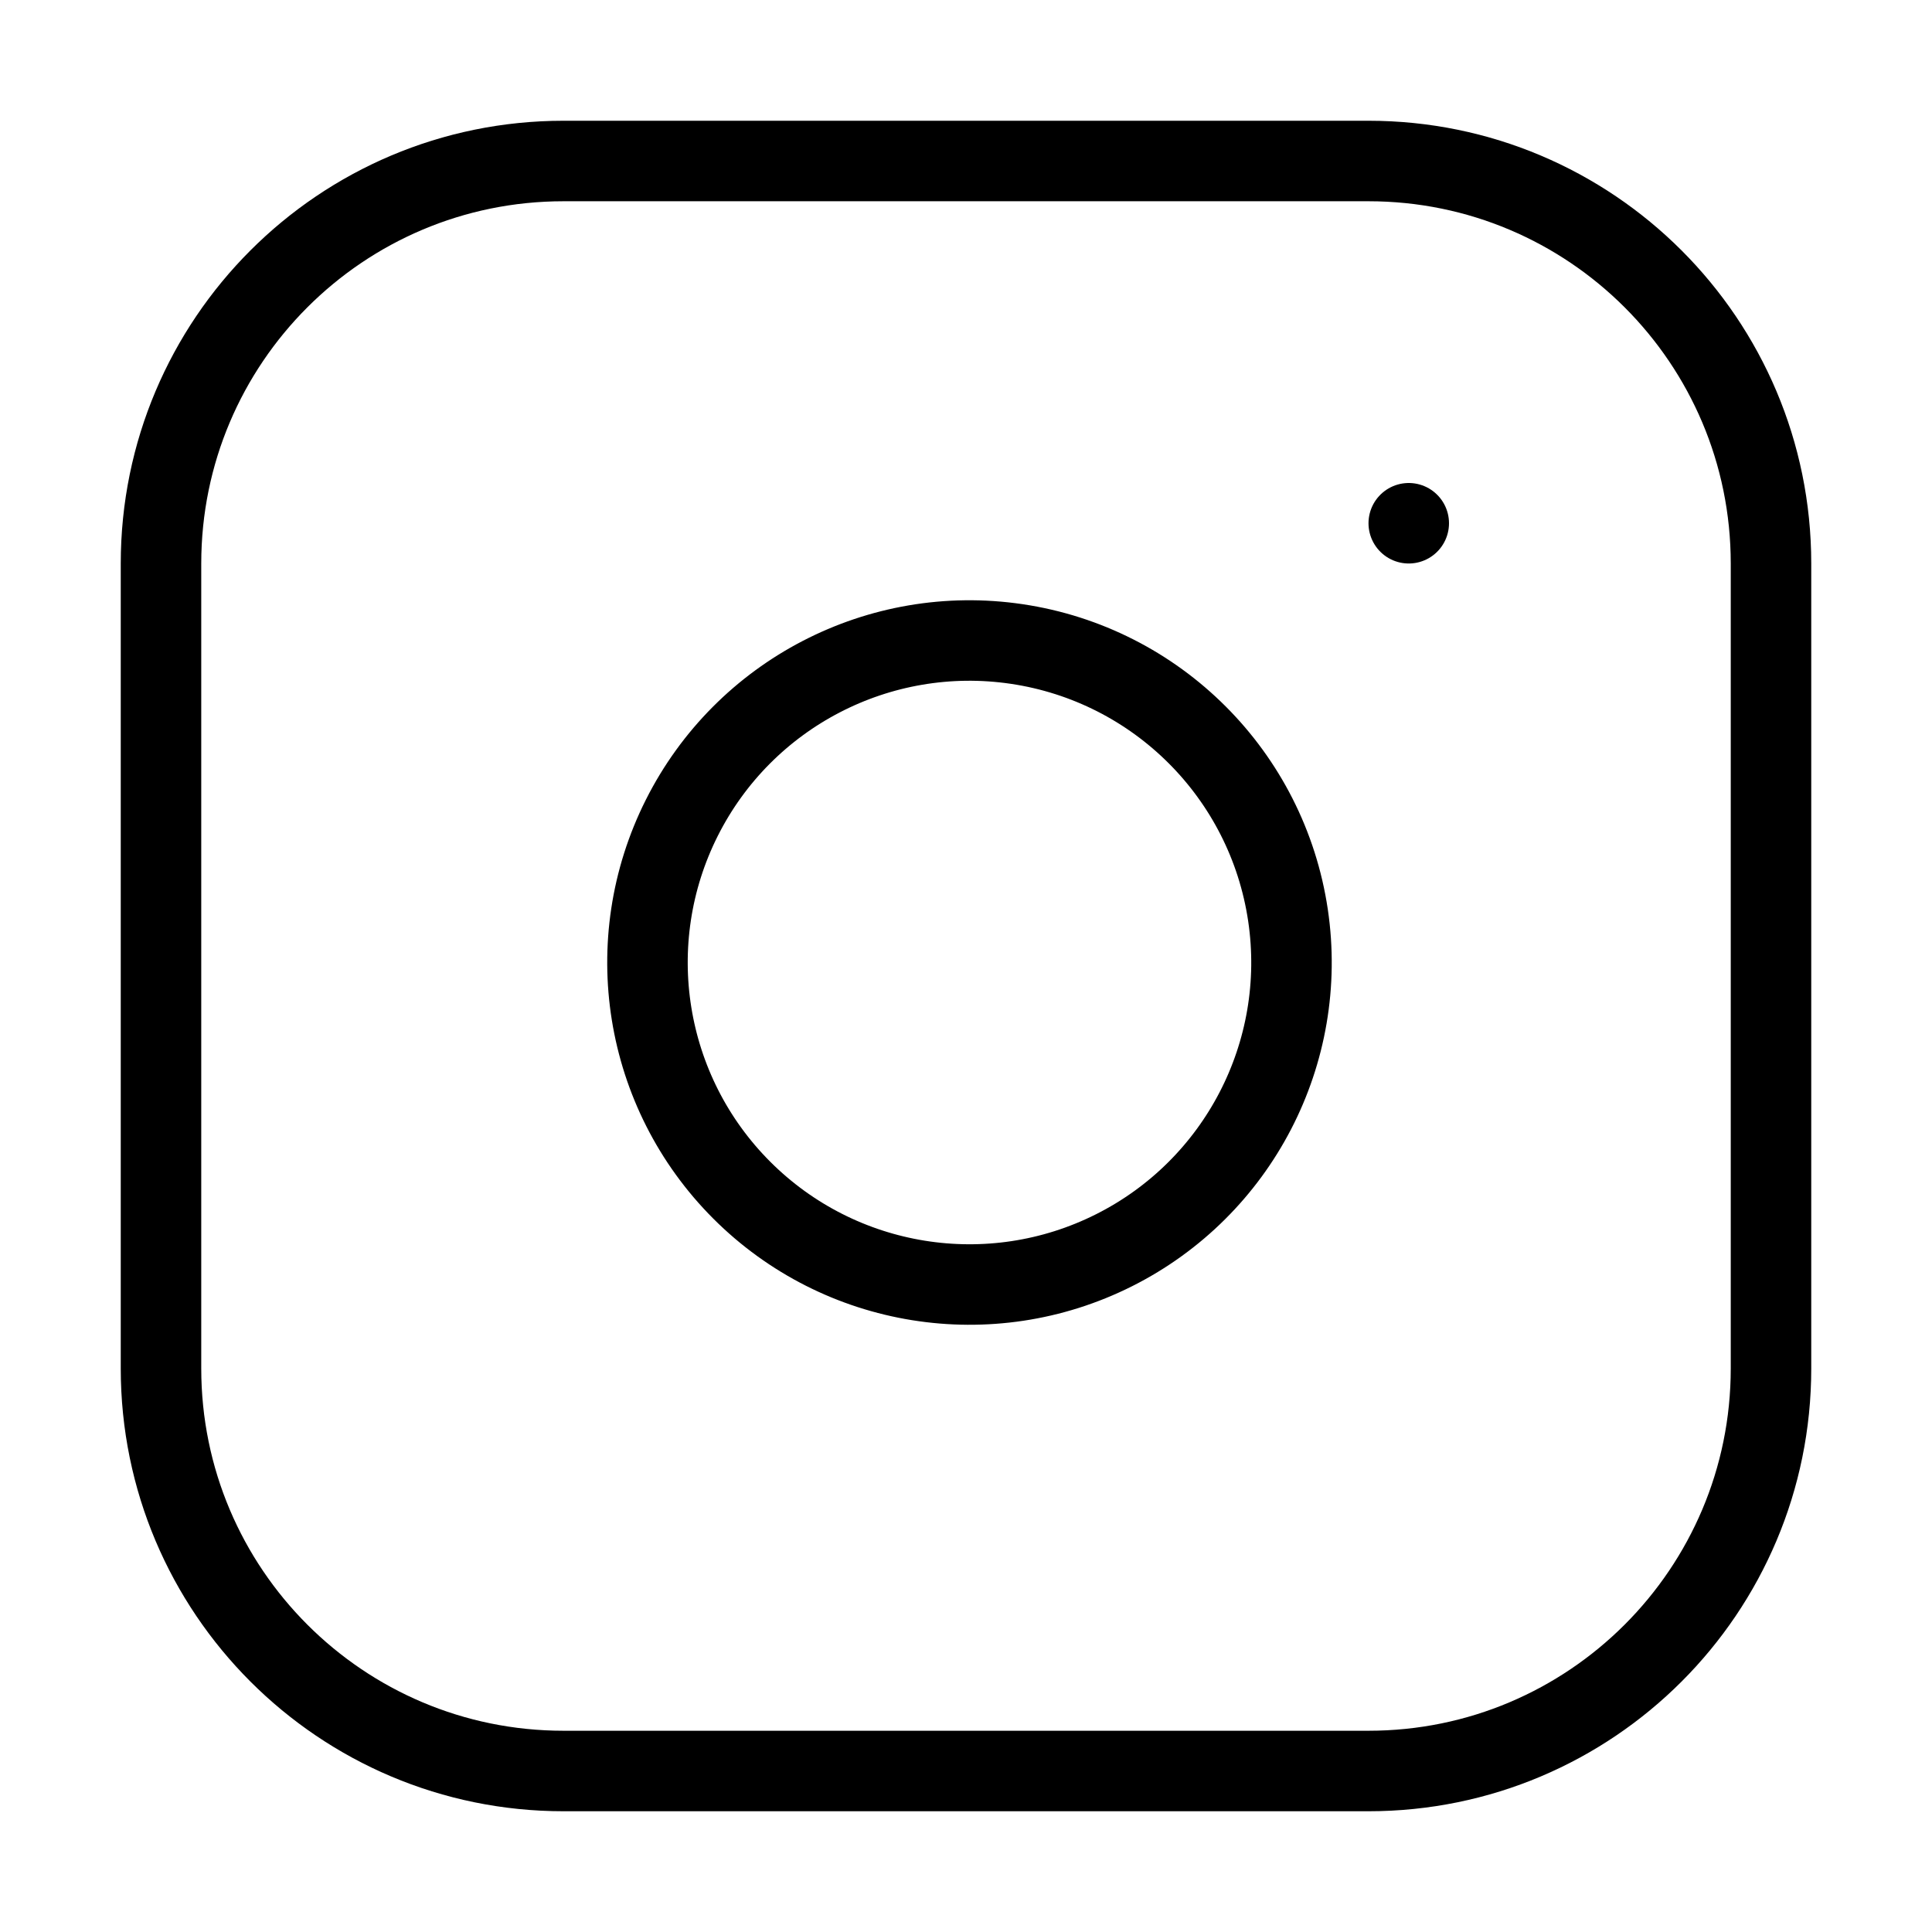
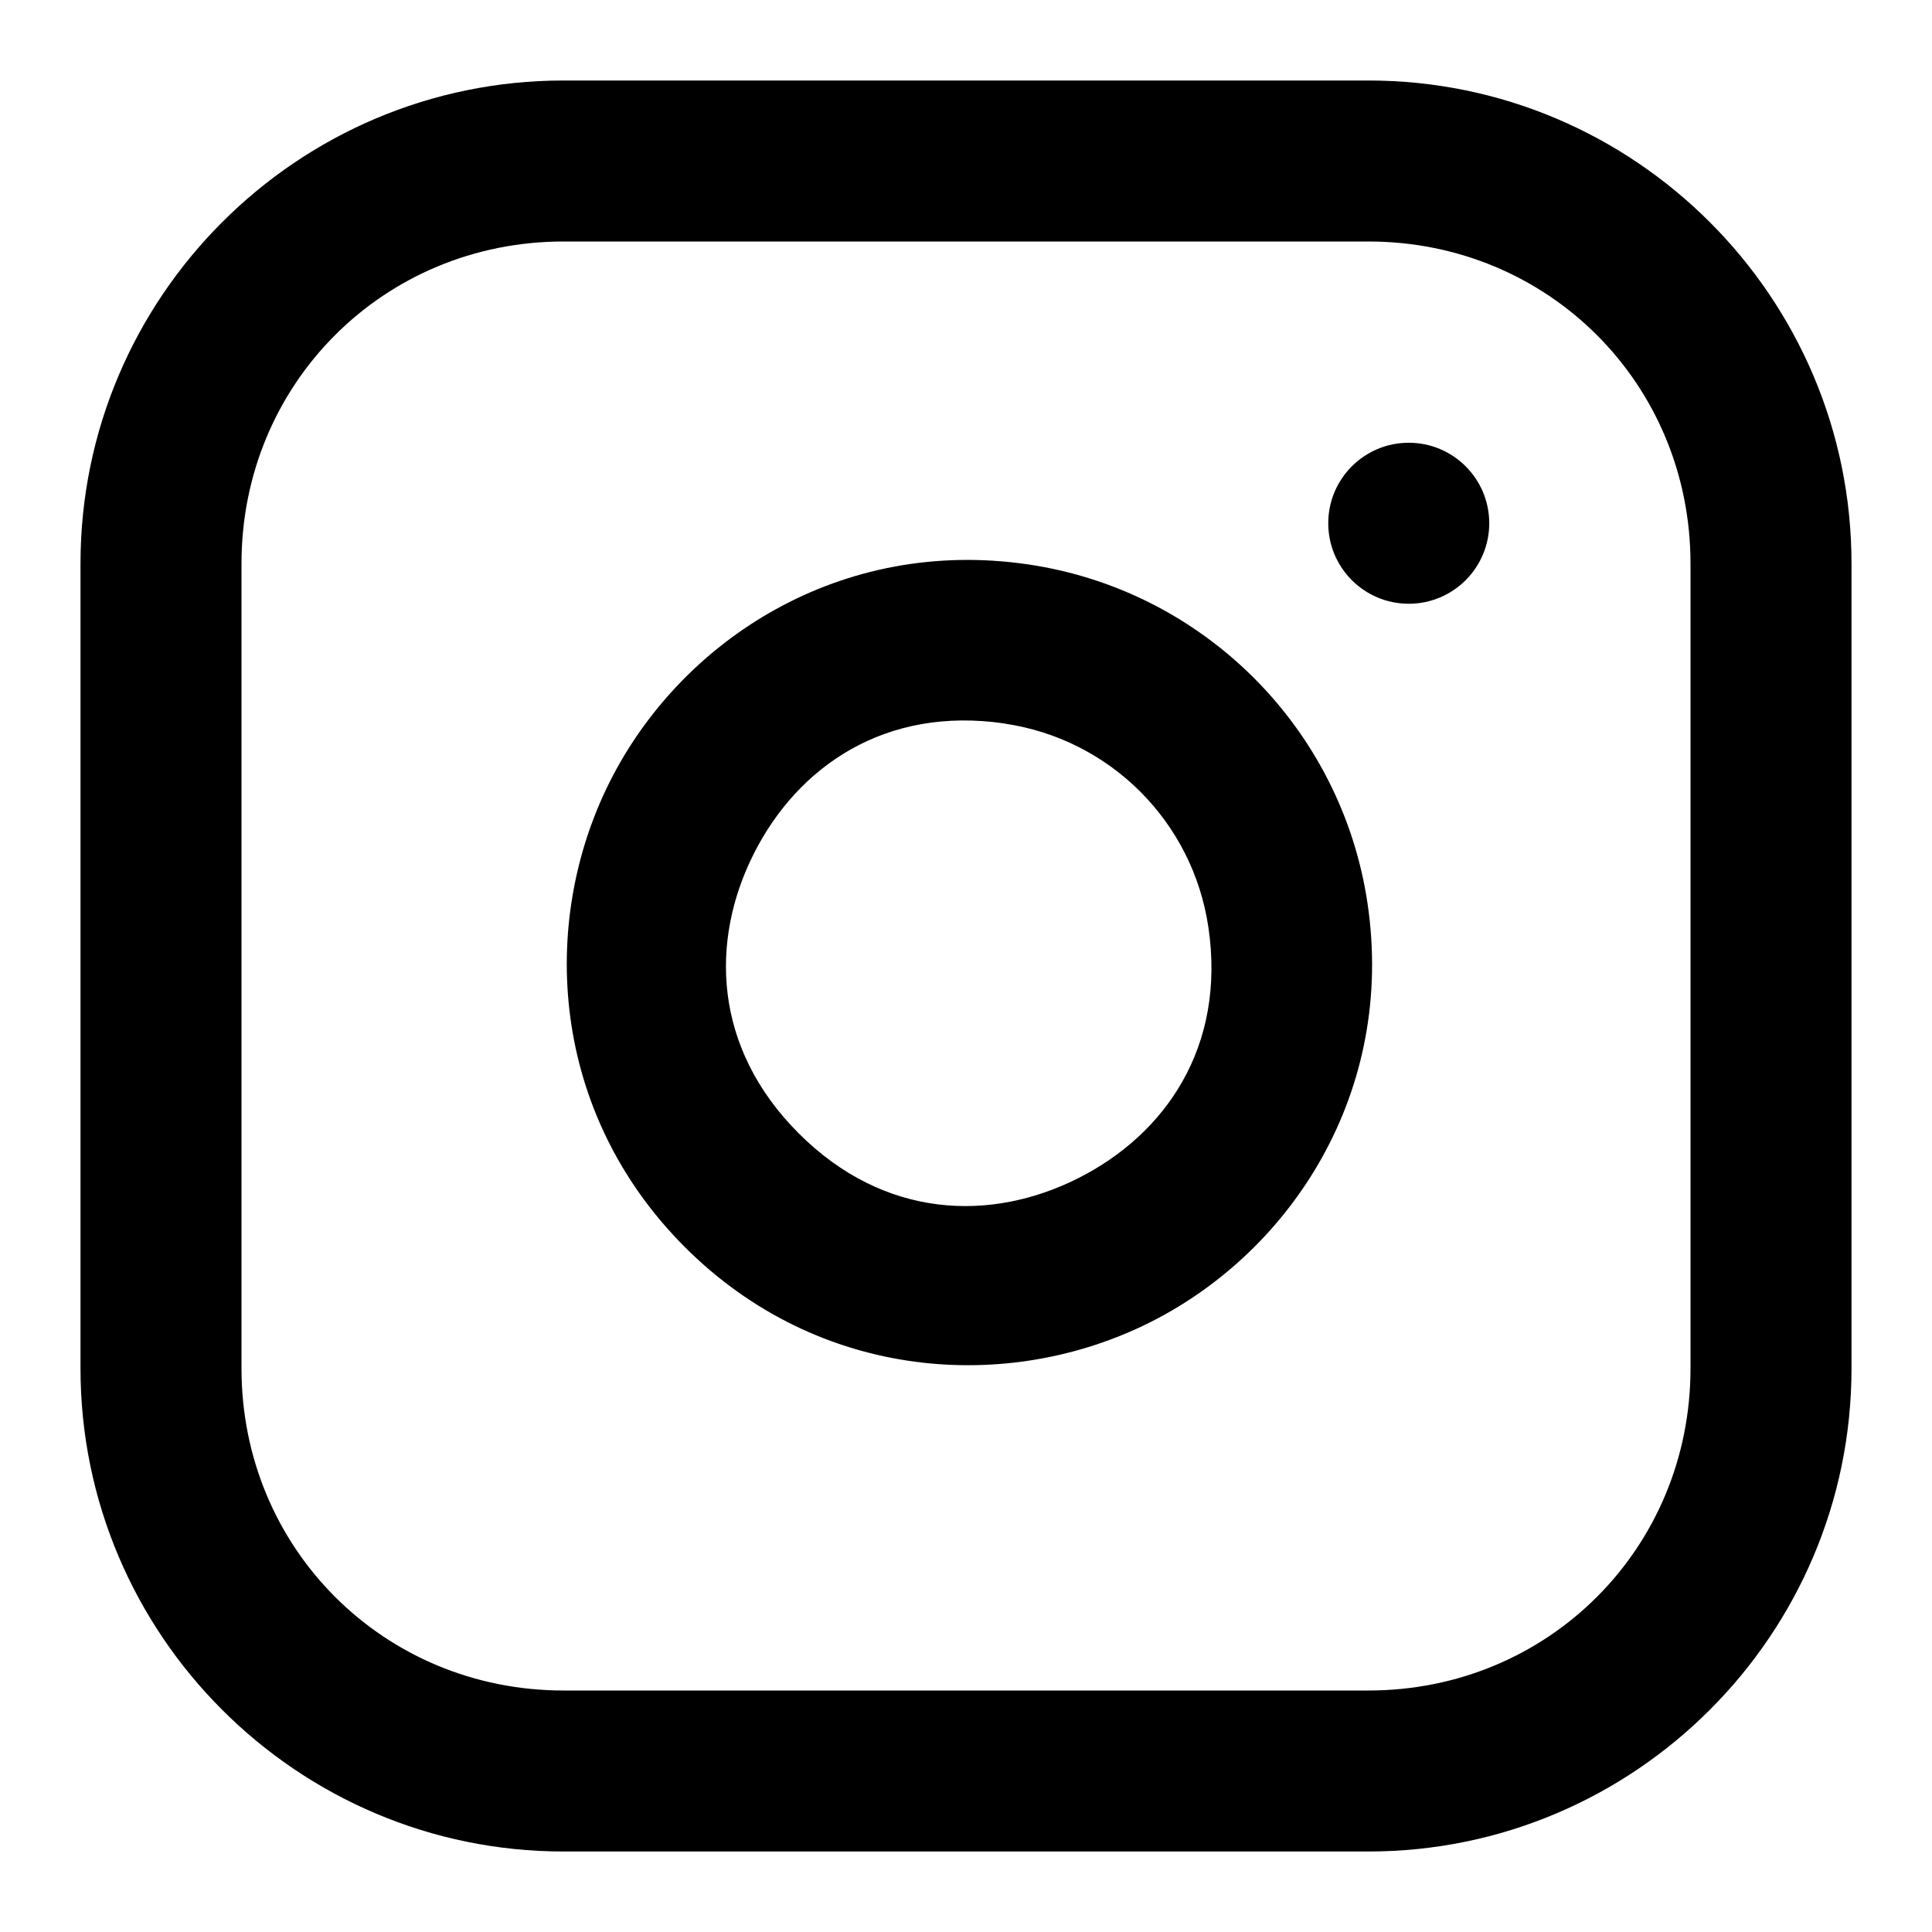
- <svg xmlns="http://www.w3.org/2000/svg" width="24" height="24" viewBox="0 0 24 24" fill="none" stroke="#000" stroke-width="1" stroke-linecap="round" stroke-linejoin="round">
-   <rect x="2" y="2" width="20" height="20" rx="5" ry="5" />
-   <path d="M16 11.37A4 4 0 1 1 12.63 8 4 4 0 0 1 16 11.37z" />
-   <line x1="17.5" y1="6.5" x2="17.5" y2="6.5" />
+ <svg xmlns="http://www.w3.org/2000/svg" width="24" height="24" viewBox="0 0 24 24" fill="none" stroke="#000" stroke-width="2" stroke-linecap="round" stroke-linejoin="round" version="1.1" id="svg8">
+   <defs id="defs12" />
+   <path style="color:#000000;font-style:normal;font-variant:normal;font-weight:normal;font-stretch:normal;font-size:medium;line-height:normal;font-family:sans-serif;font-variant-ligatures:normal;font-variant-position:normal;font-variant-caps:normal;font-variant-numeric:normal;font-variant-alternates:normal;font-feature-settings:normal;text-indent:0;text-align:start;text-decoration:none;text-decoration-line:none;text-decoration-style:solid;text-decoration-color:#000000;letter-spacing:normal;word-spacing:normal;text-transform:none;writing-mode:lr-tb;direction:ltr;text-orientation:mixed;dominant-baseline:auto;baseline-shift:baseline;text-anchor:start;white-space:normal;shape-padding:0;clip-rule:nonzero;display:inline;overflow:visible;visibility:visible;opacity:1;isolation:auto;mix-blend-mode:normal;color-interpolation:sRGB;color-interpolation-filters:linearRGB;solid-color:#000000;solid-opacity:1;vector-effect:none;fill:#000000;fill-opacity:1;fill-rule:nonzero;stroke:none;stroke-width:2;stroke-linecap:butt;stroke-linejoin:miter;stroke-miterlimit:4;stroke-dasharray:none;stroke-dashoffset:0;stroke-opacity:1;color-rendering:auto;image-rendering:auto;shape-rendering:auto;text-rendering:auto;enable-background:accumulate" d="M 7,1 C 3.693,1 1,3.693 1,7 v 10 c 0,3.307 2.693,6 6,6 h 10 c 3.307,0 6,-2.693 6,-6 V 7 C 23,3.693 20.307,1 17,1 Z m 0,2 h 10 c 2.233,0 4,1.767 4,4 v 10 c 0,2.233 -1.767,4 -4,4 H 7 C 4.767,21 3,19.233 3,17 V 7 C 3,4.767 4.767,3 7,3 Z" id="rect2" />
+   <path style="color:#000000;font-style:normal;font-variant:normal;font-weight:normal;font-stretch:normal;font-size:medium;line-height:normal;font-family:sans-serif;font-variant-ligatures:normal;font-variant-position:normal;font-variant-caps:normal;font-variant-numeric:normal;font-variant-alternates:normal;font-feature-settings:normal;text-indent:0;text-align:start;text-decoration:none;text-decoration-line:none;text-decoration-style:solid;text-decoration-color:#000000;letter-spacing:normal;word-spacing:normal;text-transform:none;writing-mode:lr-tb;direction:ltr;text-orientation:mixed;dominant-baseline:auto;baseline-shift:baseline;text-anchor:start;white-space:normal;shape-padding:0;clip-rule:nonzero;display:inline;overflow:visible;visibility:visible;opacity:1;isolation:auto;mix-blend-mode:normal;color-interpolation:sRGB;color-interpolation-filters:linearRGB;solid-color:#000000;solid-opacity:1;vector-effect:none;fill:#000000;fill-opacity:1;fill-rule:nonzero;stroke:none;stroke-width:2;stroke-linecap:butt;stroke-linejoin:miter;stroke-miterlimit:4;stroke-dasharray:none;stroke-dashoffset:0;stroke-opacity:1;color-rendering:auto;image-rendering:auto;shape-rendering:auto;text-rendering:auto;enable-background:accumulate" d="M 12.777,7.012 C 10.45,6.667 8.466,7.941 7.576,9.709 6.687,11.477 6.845,13.829 8.508,15.492 c 1.663,1.663 4.016,1.821 5.783,0.932 1.768,-0.889 3.042,-2.874 2.697,-5.201 C 16.666,9.048 14.952,7.334 12.777,7.012 Z m -0.295,1.977 c 1.311,0.194 2.335,1.218 2.529,2.529 0.22,1.486 -0.534,2.573 -1.619,3.119 -1.085,0.546 -2.409,0.504 -3.471,-0.559 C 8.86,13.016 8.817,11.692 9.363,10.607 9.909,9.523 10.996,8.768 12.482,8.988 Z" id="path4" />
+   <path style="color:#000000;font-style:normal;font-variant:normal;font-weight:normal;font-stretch:normal;font-size:medium;line-height:normal;font-family:sans-serif;font-variant-ligatures:normal;font-variant-position:normal;font-variant-caps:normal;font-variant-numeric:normal;font-variant-alternates:normal;font-feature-settings:normal;text-indent:0;text-align:start;text-decoration:none;text-decoration-line:none;text-decoration-style:solid;text-decoration-color:#000000;letter-spacing:normal;word-spacing:normal;text-transform:none;writing-mode:lr-tb;direction:ltr;text-orientation:mixed;dominant-baseline:auto;baseline-shift:baseline;text-anchor:start;white-space:normal;shape-padding:0;clip-rule:nonzero;display:inline;overflow:visible;visibility:visible;opacity:1;isolation:auto;mix-blend-mode:normal;color-interpolation:sRGB;color-interpolation-filters:linearRGB;solid-color:#000000;solid-opacity:1;vector-effect:none;fill:#000000;fill-opacity:1;fill-rule:nonzero;stroke:none;stroke-width:2;stroke-linecap:butt;stroke-linejoin:miter;stroke-miterlimit:4;stroke-dasharray:none;stroke-dashoffset:0;stroke-opacity:1;color-rendering:auto;image-rendering:auto;shape-rendering:auto;text-rendering:auto;enable-background:accumulate" d="m 17.5,5.5 a 1,1 0 1 0 0,2 1,1 0 1 0 0,-2 z" id="line6" />
</svg>
